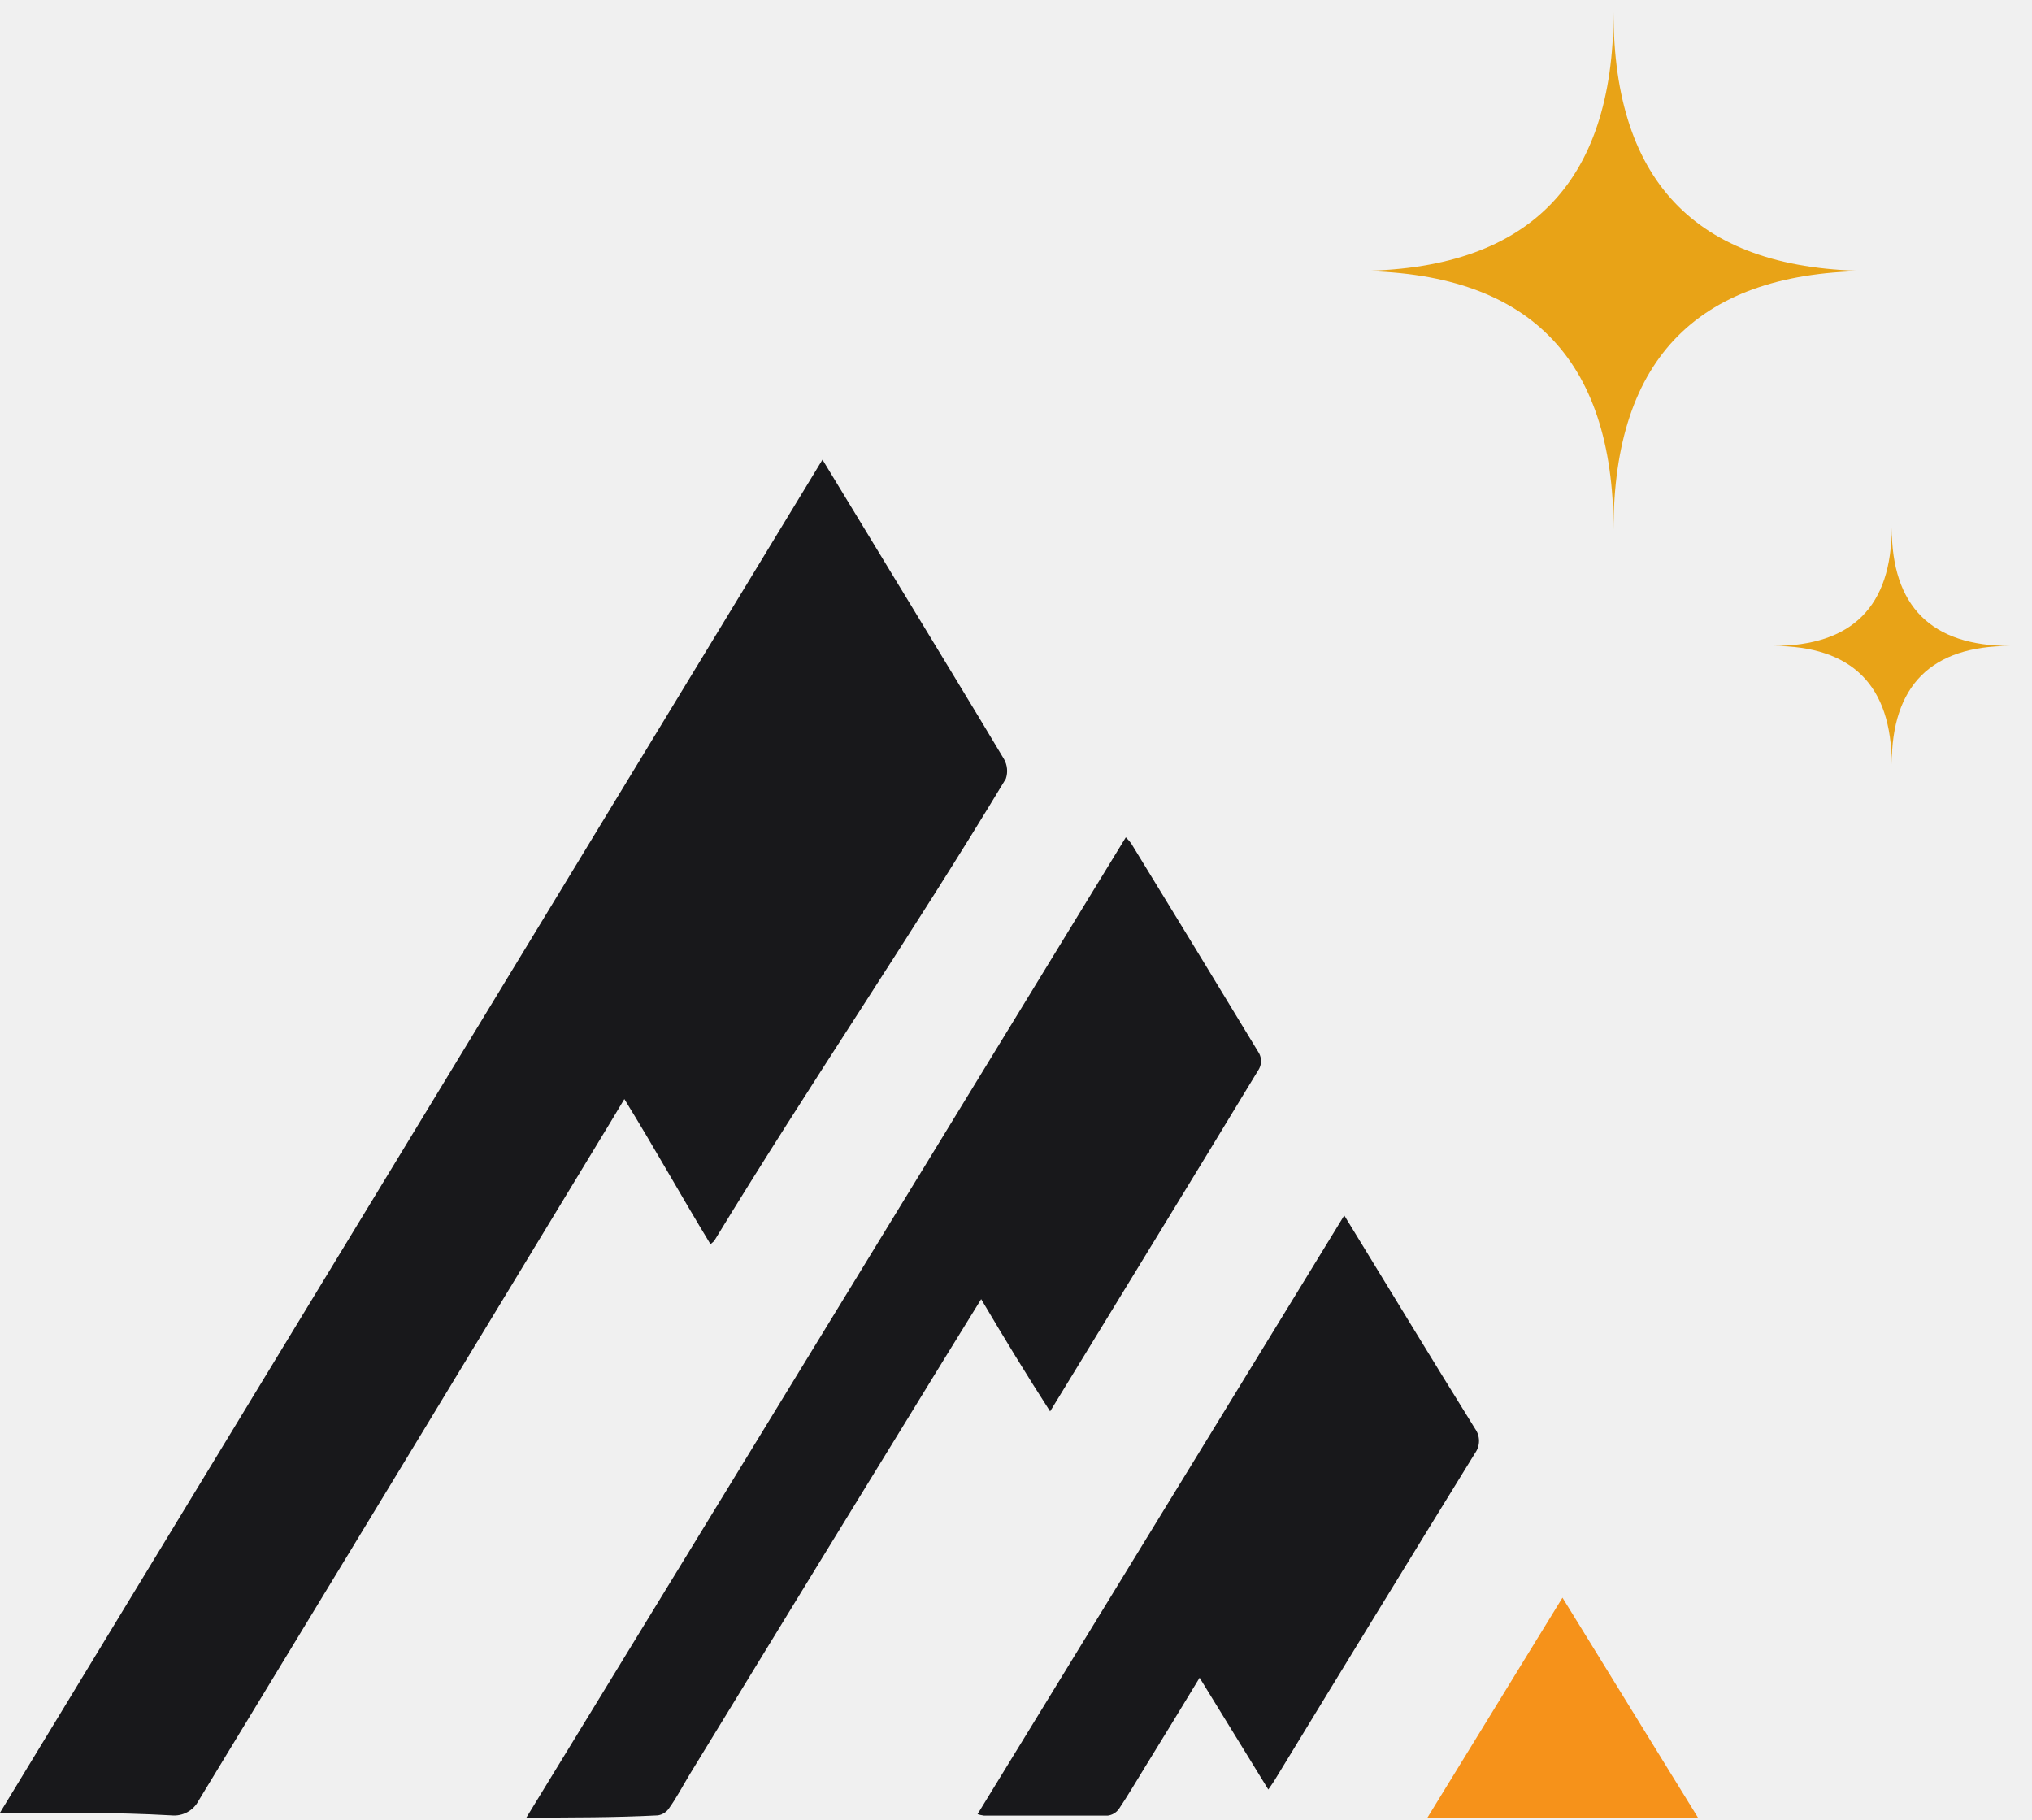
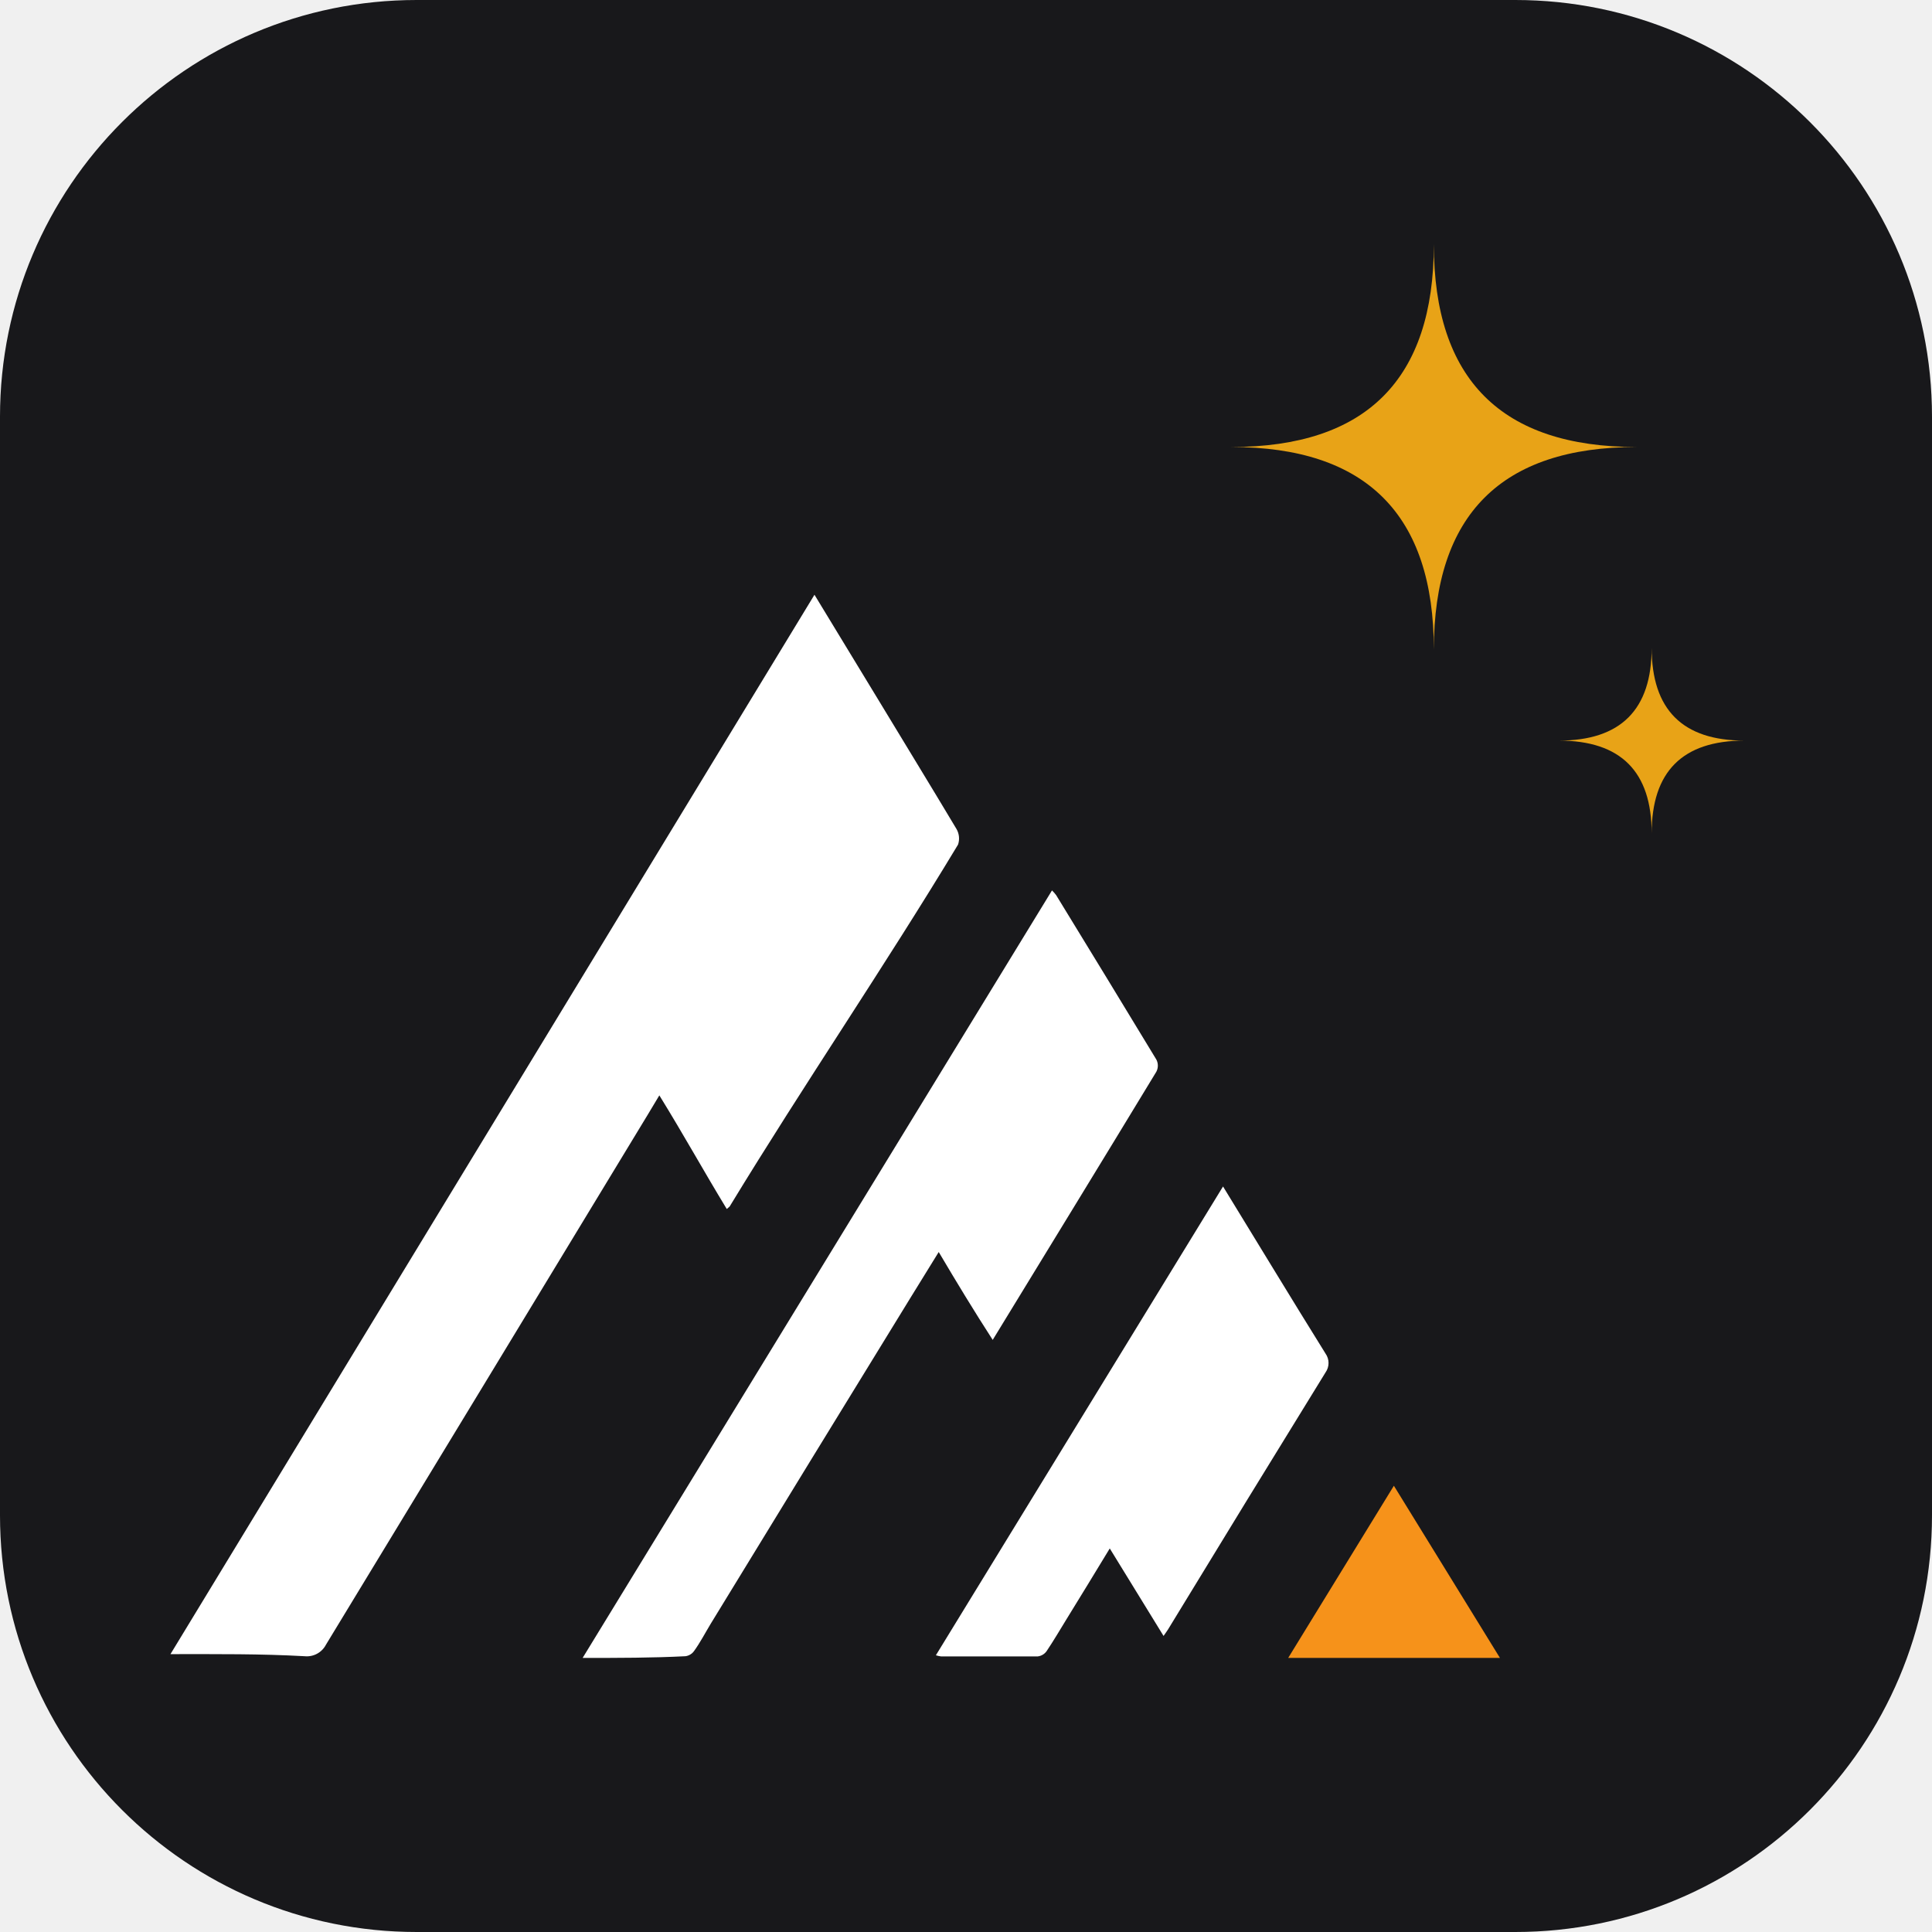
- <svg xmlns="http://www.w3.org/2000/svg" viewBox="0 -19 84 75.2" role="img" aria-label="Finrock">
-   <style>.peak{fill:#18181b}@media (prefers-color-scheme: dark){.peak{fill:#ffffff}}</style>
+ <svg xmlns="http://www.w3.org/2000/svg" viewBox="-9 -31.4 102 102" role="img" aria-label="Finrock">
+   <rect x="-9" y="-31.4" width="102" height="102" rx="22" fill="#18181b" />
  <g transform="translate(-40.81 -146.87)">
-     <g class="peak">
+     <g class="peak" fill="#ffffff">
      <path d="M62.57,203l24.78-40.52a2.06,2.06,0,0,1,.22.25q2.66,4.34,5.29,8.68a.69.69,0,0,1,0,.64c-2.85,4.7-5.72,9.38-8.64,14.16-1-1.55-1.88-3-2.85-4.64L79.87,184q-5.28,8.59-10.54,17.2c-.29.48-.56,1-.88,1.44a.67.67,0,0,1-.45.27C66.24,203,64.48,203,62.57,203Z" />
      <path d="M40.81,202.8l34-55.93,3.41,5.61c1.36,2.25,2.74,4.5,4.09,6.76a1,1,0,0,1,.08.82c-3.9,6.47-8.13,12.65-12.06,19.11,0,0,0,0-.15.13-1.27-2.09-2.24-3.86-3.56-6l-.6,1q-8.49,14-17,28a1.14,1.14,0,0,1-1.13.61C45.59,202.78,43.28,202.8,40.81,202.8Z" />
      <path d="M96.38,178.11c1.84,3,3.61,5.93,5.41,8.82a.86.86,0,0,1,0,1q-4.17,6.76-8.31,13.56c-.06.1-.14.2-.24.35l-2.84-4.62c-.78,1.29-1.53,2.51-2.28,3.73-.35.57-.69,1.15-1.06,1.7a.67.67,0,0,1-.46.27c-1.7,0-3.41,0-5.11,0a1.52,1.52,0,0,1-.27-.06Z" />
    </g>
    <path fill="#f6921a" d="M99.82,203l5.58-9.09L111,203Z" />
    <path fill="#e8a317" d="M107.51,128.37Q107.51,139.07 118.21,139.07Q107.51,139.07 107.51,149.77Q107.51,139.07 96.81,139.07Q107.51,139.07 107.51,128.37Z" />
    <path fill="#e8a317" d="M119.01,149.67Q119.01,154.57 123.91,154.57Q119.01,154.57 119.01,159.47Q119.01,154.57 114.11,154.57Q119.01,154.57 119.01,149.67Z" />
  </g>
</svg>
